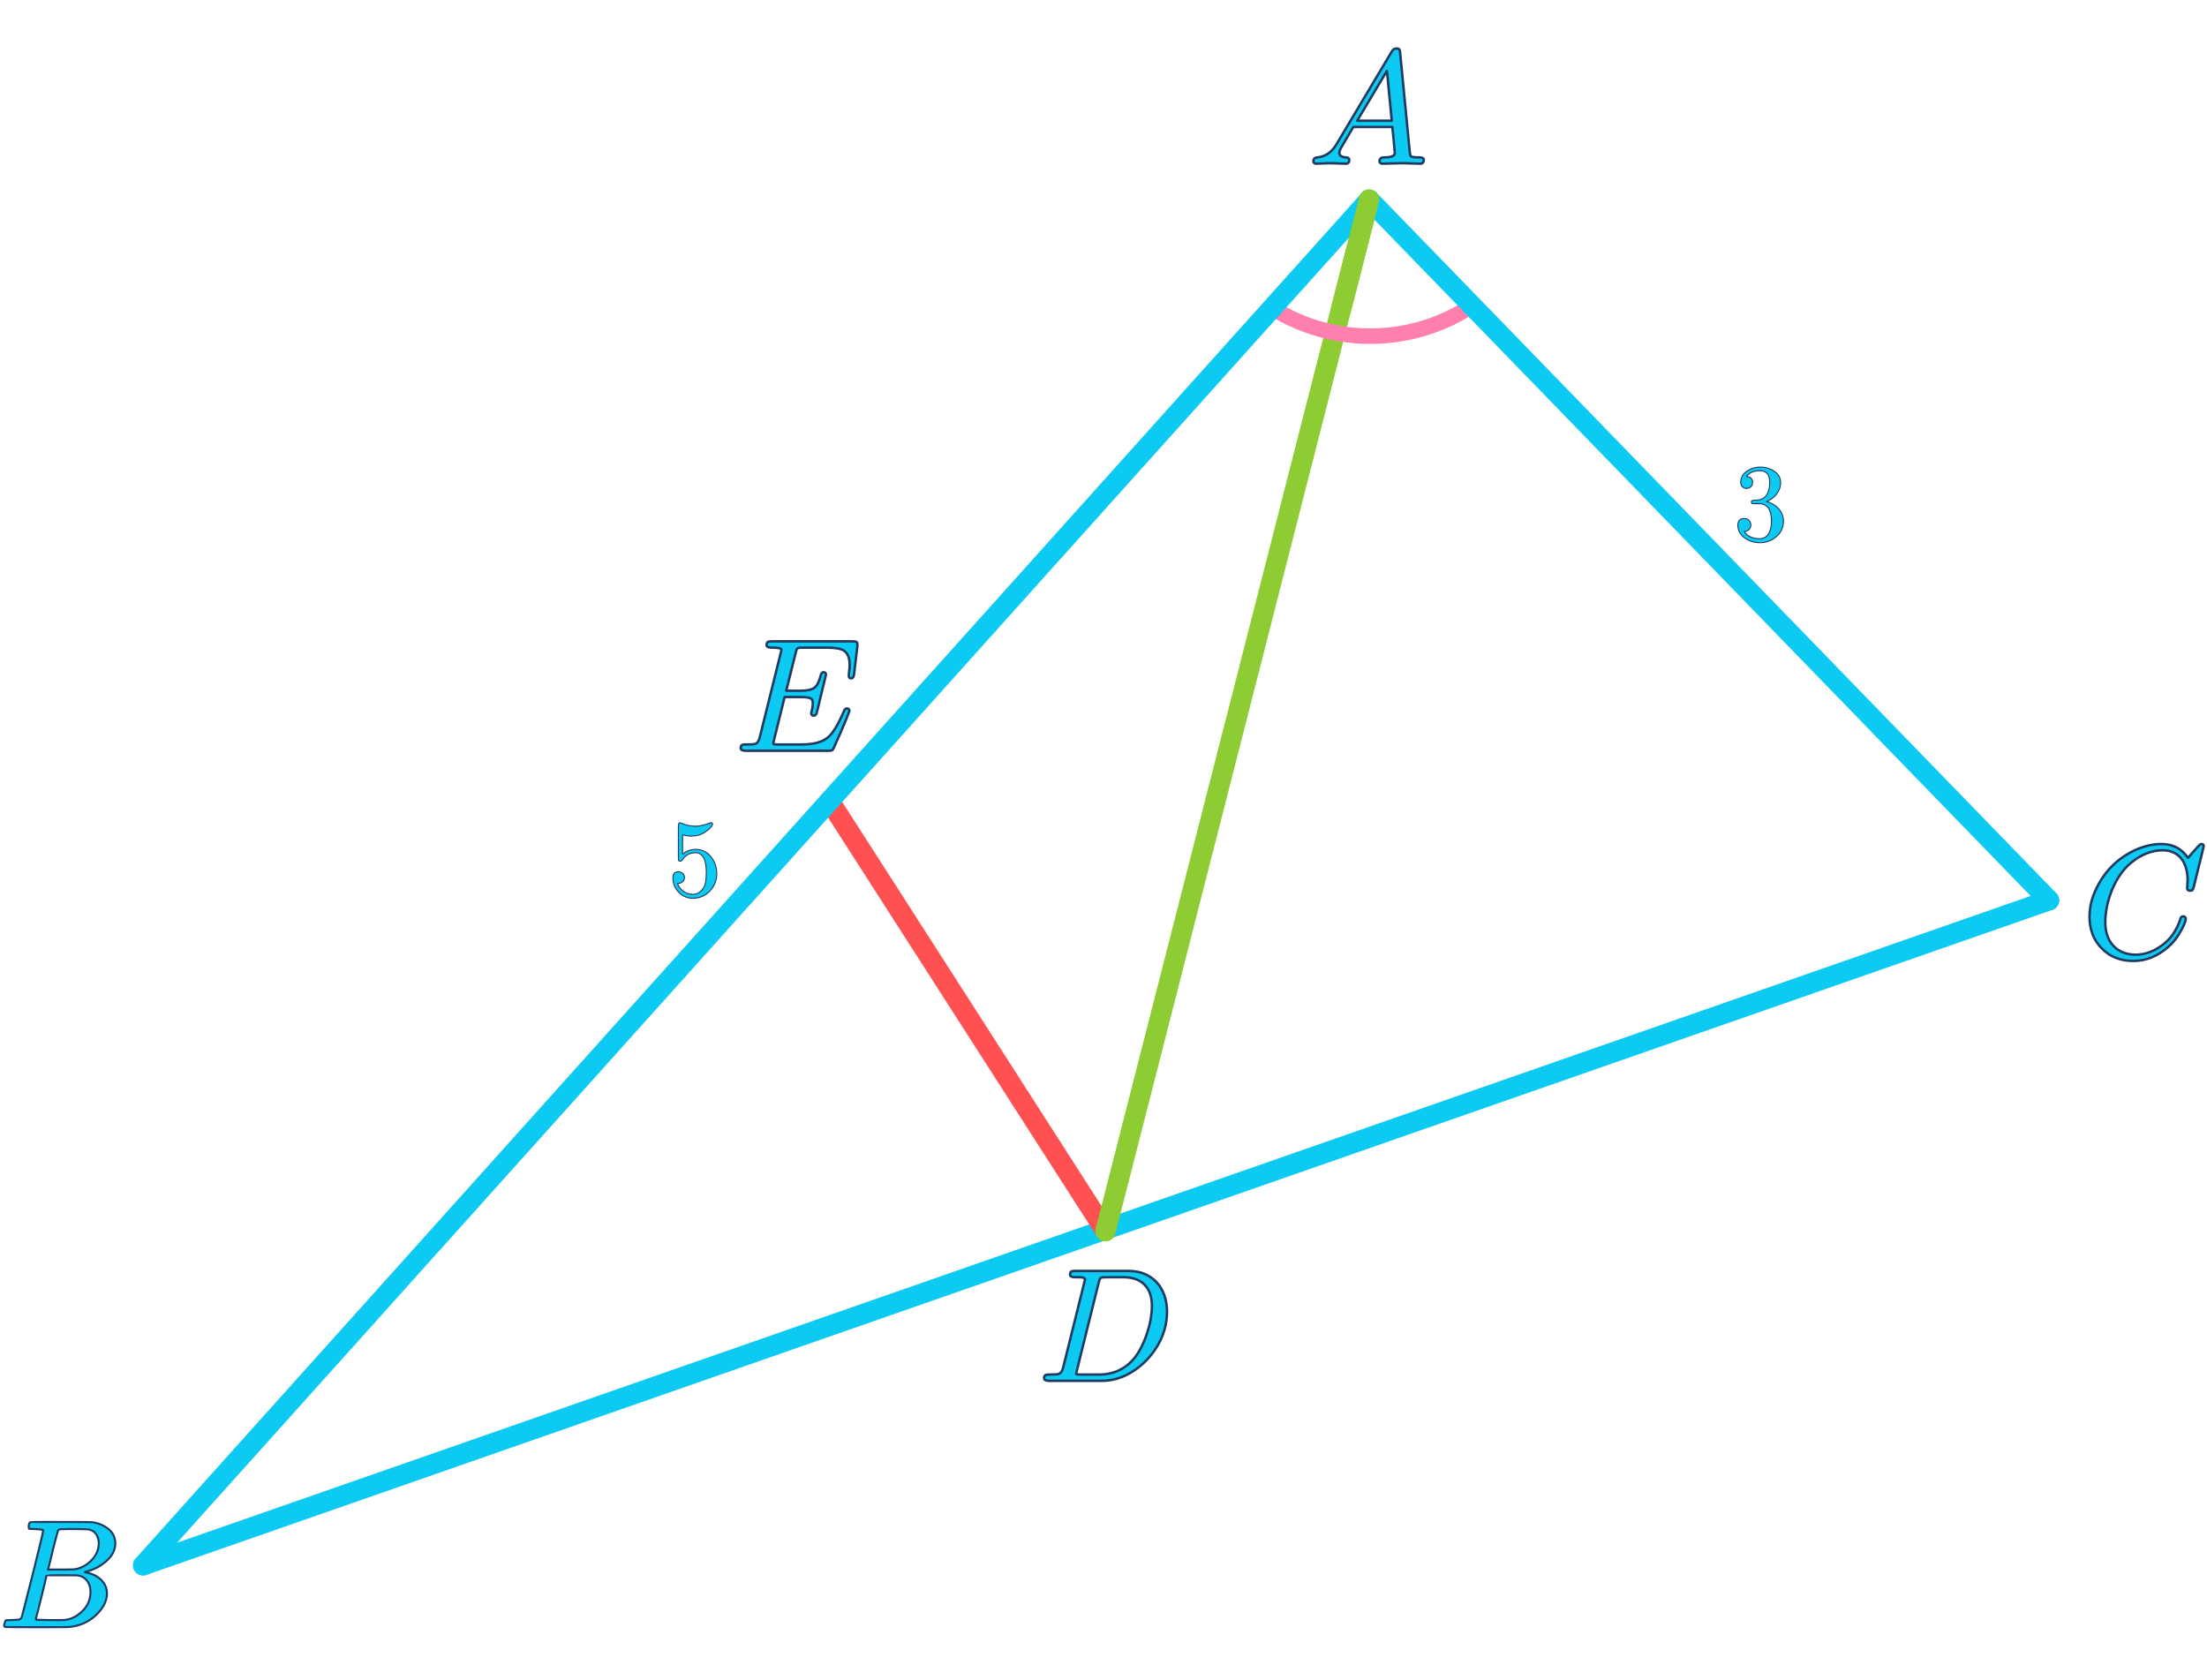
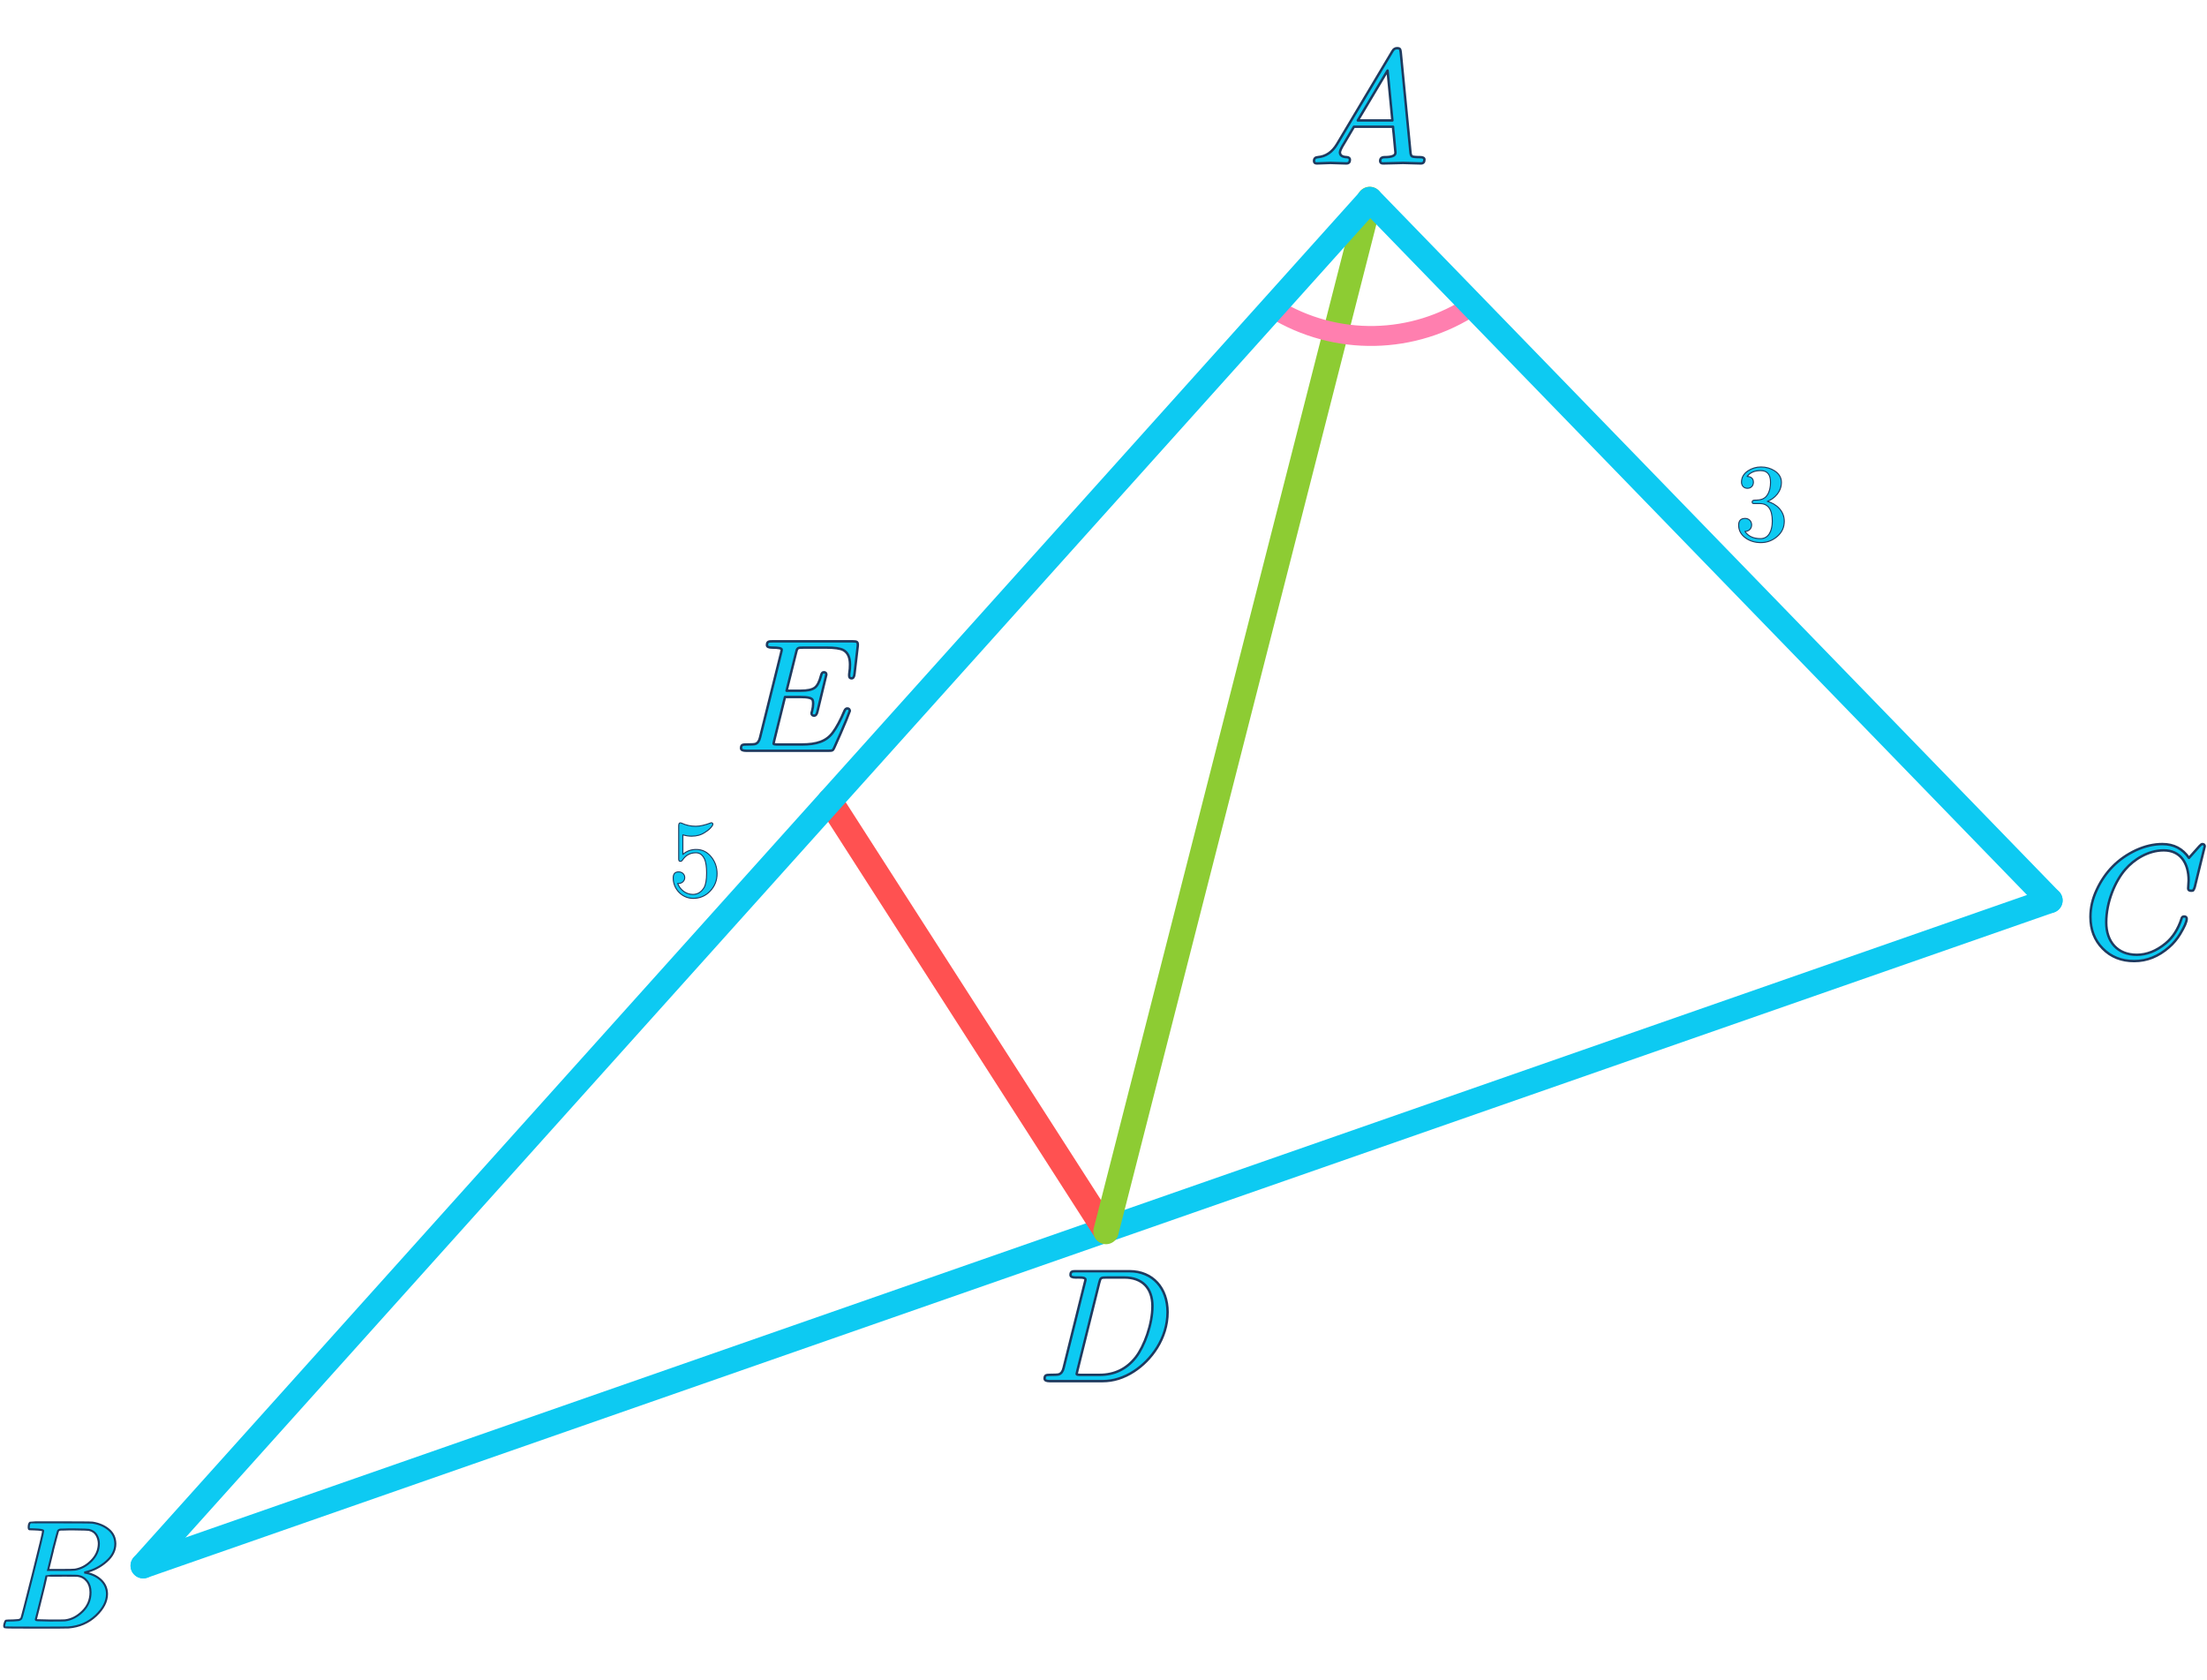
- <svg xmlns="http://www.w3.org/2000/svg" width="226" height="172" viewBox="0 0 905 650" version="1.1" xml:space="preserve" style="fill-rule:evenodd;clip-rule:evenodd;stroke-linejoin:round;stroke-miterlimit:2;">
+ <svg xmlns="http://www.w3.org/2000/svg" width="226" height="172" viewBox="0 0 1016 730" version="1.1" xml:space="preserve" style="fill-rule:evenodd;clip-rule:evenodd;stroke-linejoin:round;stroke-miterlimit:2;">
  <g>
-     <g>
-       <path id="MJX-51-NCM-I-1D434" d="M545.311,47.533c1.188,0 5.278,0.198 6.531,0.198c0.989,0 1.451,-0.527 1.451,-1.517c0,-0.594 -0.396,-0.989 -1.253,-1.055c-1.913,-0.066 -2.837,-0.726 -2.837,-1.979c0,-0.594 0.594,-1.913 1.847,-3.892c1.781,-2.969 3.035,-5.146 3.892,-6.597l16.03,0c0,0.462 0.066,1.385 0.264,2.837c0.462,4.815 0.725,7.454 0.725,7.784c0,1.253 -1.451,1.847 -4.419,1.847c-1.254,-0 -1.847,0.527 -1.847,1.583c-0,0.66 0.396,0.989 1.187,0.989c1.583,0 6.597,-0.198 8.18,-0.198c1.319,0 6.003,0.198 7.322,0.198c0.99,0 1.451,-0.527 1.451,-1.583c0,-0.659 -0.593,-0.989 -1.781,-0.989c-1.847,-0 -2.968,-0.132 -3.298,-0.33c-0.33,-0.198 -0.594,-0.792 -0.66,-1.781l-3.958,-40.767c-0.198,-1.253 -0.132,-1.781 -1.517,-1.781c-0.791,-0 -1.451,0.396 -1.913,1.253l-22.692,38.063c-1.979,3.298 -4.618,5.079 -7.85,5.343c-1.055,0.066 -1.583,0.593 -1.583,1.583c-0,0.66 0.396,0.989 1.121,0.989c1.056,0 4.552,-0.198 5.607,-0.198m23.418,-37.864l1.979,20.45l-14.182,-0l12.203,-20.45Z" style="fill:#0dcaf2;fill-rule:nonzero;stroke:#1e3a5f;stroke-width:1px;" />
-     </g>
+     <path id="MJX-51-NCM-I-1D434" d="M612.469,53.388c1.335,-0 5.928,0.222 7.336,0.222c1.111,0 1.629,-0.592 1.629,-1.704c0,-0.667 -0.444,-1.111 -1.407,-1.185c-2.148,-0.074 -3.186,-0.815 -3.186,-2.223c-0,-0.667 0.667,-2.148 2.074,-4.371c2.001,-3.335 3.409,-5.78 4.372,-7.409l18.004,-0c0,0.518 0.074,1.555 0.297,3.186c0.518,5.408 0.814,8.372 0.814,8.743c-0,1.407 -1.63,2.074 -4.963,2.074c-1.409,0 -2.075,0.592 -2.075,1.778c0,0.742 0.445,1.111 1.333,1.111c1.778,0 7.41,-0.222 9.188,-0.222c1.481,-0 6.742,0.222 8.224,0.222c1.112,0 1.629,-0.592 1.629,-1.778c0,-0.74 -0.666,-1.111 -2,-1.111c-2.075,0 -3.334,-0.148 -3.704,-0.37c-0.371,-0.223 -0.667,-0.89 -0.742,-2.001l-4.445,-45.788c-0.222,-1.407 -0.148,-2 -1.704,-2c-0.888,-0 -1.63,0.444 -2.148,1.407l-25.487,42.751c-2.223,3.704 -5.187,5.705 -8.817,6.001c-1.185,0.074 -1.778,0.666 -1.778,1.778c-0,0.742 0.444,1.111 1.259,1.111c1.186,0 5.112,-0.222 6.297,-0.222m26.303,-42.528l2.223,22.969l-15.929,-0l13.706,-22.969Z" style="fill:#0dcaf2;fill-rule:nonzero;stroke:#1e3a5f;stroke-width:1.12px;" />
  </g>
  <g>
-     <g>
-       <path id="MJX-51-NCM-I-1D436" d="M863.289,358.83c-0,-8.443 3.694,-17.019 7.85,-21.768c3.364,-3.892 9.169,-7.784 15.7,-7.784c6.86,-0 10.224,5.211 10.224,12.335c0,0.594 -0.198,2.705 -0.198,3.299c0,0.593 0.396,0.923 1.254,0.923c0.329,0 0.593,-0.066 0.791,-0.132c0.33,-0.461 0.528,-0.923 0.66,-1.385l4.09,-16.689c-0,-0.594 -0.33,-0.924 -0.99,-0.924c-0.264,0 -0.659,0.264 -1.187,0.858l-4.288,4.815c-2.573,-3.76 -6.201,-5.673 -10.884,-5.673c-3.628,0 -7.19,0.858 -10.819,2.507c-7.322,3.43 -12.665,8.839 -16.095,16.227c-1.715,3.629 -2.573,7.323 -2.573,11.083c0,5.277 1.649,9.565 5.014,12.995c3.364,3.43 7.652,5.145 12.929,5.145c5.211,0 9.961,-1.913 14.248,-5.673c1.781,-1.517 3.299,-3.364 4.552,-5.409c1.781,-2.968 2.705,-5.013 2.705,-6.267c-0,-0.593 -0.33,-0.923 -1.056,-0.923c-0.594,-0 -0.923,0.264 -1.055,0.857c-1.386,4.288 -3.562,7.718 -6.531,10.159c-3.76,3.1 -7.718,4.684 -11.808,4.684c-7.916,-0 -12.533,-5.344 -12.533,-13.26Z" style="fill:#0dcaf2;fill-rule:nonzero;stroke:#1e3a5f;stroke-width:1px;" />
-     </g>
+     <path id="MJX-51-NCM-I-1D436" d="M969.613,403.027c-0,-9.483 4.149,-19.115 8.817,-24.449c3.778,-4.371 10.298,-8.743 17.633,-8.743c7.705,0 11.484,5.853 11.484,13.855c-0,0.667 -0.223,3.038 -0.223,3.705c0,0.666 0.445,1.037 1.409,1.037c0.369,-0 0.666,-0.075 0.888,-0.149c0.371,-0.517 0.593,-1.036 0.742,-1.555l4.593,-18.745c0,-0.667 -0.37,-1.038 -1.112,-1.038c-0.296,0 -0.74,0.297 -1.333,0.964l-4.816,5.408c-2.89,-4.223 -6.965,-6.372 -12.225,-6.372c-4.074,0 -8.075,0.964 -12.151,2.816c-8.224,3.853 -14.225,9.928 -18.078,18.226c-1.926,4.076 -2.89,8.225 -2.89,12.448c0,5.927 1.853,10.743 5.632,14.596c3.778,3.852 8.595,5.778 14.522,5.778c5.852,0 11.187,-2.148 16.002,-6.372c2.001,-1.703 3.706,-3.778 5.113,-6.075c2.001,-3.333 3.038,-5.63 3.038,-7.039c0,-0.666 -0.37,-1.036 -1.186,-1.036c-0.667,-0 -1.036,0.296 -1.185,0.962c-1.556,4.816 -4,8.669 -7.335,11.411c-4.223,3.481 -8.669,5.26 -13.263,5.26c-8.891,0 -14.076,-6.002 -14.076,-14.893Z" style="fill:#0dcaf2;fill-rule:nonzero;stroke:#1e3a5f;stroke-width:1.12px;" />
  </g>
  <g>
-     <g>
-       <path id="MJX-51-NCM-I-1D437" d="M462.925,501.775l-21.901,0c-1.517,0 -2.242,0.066 -2.242,1.517c-0,0.726 0.725,1.056 2.177,1.056c1.319,-0 3.957,-0.198 3.957,0.857c0,0.132 -0.066,0.528 -0.263,1.188l-8.708,35.027c-0.33,1.452 -0.989,2.309 -1.979,2.639c-0.462,0.132 -1.649,0.198 -3.694,0.198c-1.451,-0 -2.111,0.132 -2.111,1.517c0,0.726 0.726,1.056 2.111,1.056l21.571,-0c4.485,-0 8.773,-1.32 12.929,-4.024c7.058,-4.552 13.787,-13.457 13.787,-24.276c-0,-9.763 -6.003,-16.755 -15.634,-16.755m9.433,14.315c0,7.454 -3.364,16.491 -6.794,20.911c-3.76,4.815 -8.708,7.256 -14.909,7.256l-7.322,-0c-0.725,-0 -1.187,-0 -1.451,-0.066c-0.396,-0 -0.594,-0.132 -0.594,-0.33c0,-0.132 0.132,-0.594 0.33,-1.451l8.906,-35.819c0.593,-2.177 0.527,-2.243 3.298,-2.243l6.992,-0c7.388,-0 11.544,4.353 11.544,11.742Z" style="fill:#0dcaf2;fill-rule:nonzero;stroke:#1e3a5f;stroke-width:1px;" />
-     </g>
+     <path id="MJX-51-NCM-I-1D437" d="M519.936,563.579l-24.599,-0c-1.704,-0 -2.518,0.074 -2.518,1.704c0,0.815 0.814,1.186 2.445,1.186c1.482,-0 4.445,-0.223 4.445,0.962c-0,0.149 -0.074,0.593 -0.296,1.335l-9.78,39.341c-0.371,1.631 -1.111,2.593 -2.223,2.964c-0.519,0.148 -1.852,0.222 -4.149,0.222c-1.63,0 -2.371,0.149 -2.371,1.704c-0,0.816 0.815,1.186 2.371,1.186l24.228,0c5.037,0 9.853,-1.482 14.521,-4.519c7.928,-5.113 15.485,-15.115 15.485,-27.267c0,-10.965 -6.742,-18.818 -17.559,-18.818m10.595,16.078c-0,8.372 -3.779,18.522 -7.631,23.487c-4.223,5.408 -9.781,8.149 -16.745,8.149l-8.224,0c-0.815,0 -1.334,0 -1.63,-0.074c-0.445,0 -0.667,-0.148 -0.667,-0.37c-0,-0.149 0.148,-0.668 0.37,-1.63l10.003,-40.231c0.666,-2.445 0.592,-2.519 3.705,-2.519l7.853,-0c8.298,-0 12.966,4.889 12.966,13.188Z" style="fill:#0dcaf2;fill-rule:nonzero;stroke:#1e3a5f;stroke-width:1.12px;" />
  </g>
  <g>
-     <g>
-       <path id="MJX-51-NCM-I-1D438" d="M314.359,245.188c-0,0.659 0.725,0.989 2.11,0.989c2.639,0 3.958,0.264 3.958,0.858c0,0.197 -0.132,0.659 -0.329,1.517l-8.576,34.5c-0.33,1.451 -0.989,2.309 -1.979,2.638c-0.462,0.132 -1.649,0.198 -3.694,0.198c-1.451,0 -2.111,0.132 -2.111,1.518c0,0.725 0.726,1.055 2.111,1.055l33.84,0c1.584,0 1.715,-0.132 2.243,-1.253l2.639,-5.937c1.781,-4.09 3.034,-7.125 3.76,-9.169c-0.132,-0.594 -0.33,-0.99 -1.056,-0.99c-0.461,0 -0.857,0.33 -1.121,0.924c-1.649,3.892 -3.232,6.86 -4.816,8.971c-2.638,3.562 -6.53,4.881 -12.731,4.881l-9.565,0c-0.66,0 -1.121,0 -1.385,-0.066c-0.396,0 -0.594,-0.132 -0.594,-0.329c0,-0.132 0.132,-0.594 0.33,-1.452l4.354,-17.613l6.266,0c3.101,0 4.75,0.396 5.08,1.254c0.132,0.33 0.198,0.791 0.198,1.451c-0,0.858 -0.132,1.913 -0.462,3.166c-0.132,0.33 -0.198,0.594 -0.198,0.792c0,0.66 0.396,0.989 1.121,0.989c0.594,0 0.99,-0.527 1.254,-1.517l3.694,-15.304c-0,-0.659 -0.33,-0.989 -1.056,-0.989c-0.527,-0 -0.923,0.462 -1.121,1.385c-0.66,2.573 -1.517,4.222 -2.639,5.013c-1.121,0.792 -2.968,1.188 -5.673,1.188l-5.805,-0l3.826,-15.37c0.528,-2.243 0.528,-2.309 3.299,-2.309l9.169,0c3.364,0 5.673,0.33 6.926,0.99c1.847,0.989 2.771,2.968 2.771,5.936c-0,1.122 -0.066,2.309 -0.264,3.431c-0,0.132 -0,0.329 -0.066,0.593l-0,0.594c-0,0.726 0.33,1.055 0.989,1.055c0.66,0 1.056,-0.593 1.188,-1.847l1.319,-11.28c0.198,-1.847 -0.264,-2.045 -2.045,-2.045l-32.917,0c-1.517,0 -2.242,0.066 -2.242,1.584Z" style="fill:#0dcaf2;fill-rule:nonzero;stroke:#1e3a5f;stroke-width:1px;" />
-     </g>
+     <path id="MJX-51-NCM-I-1D438" d="M353.071,275.388c-0,0.74 0.814,1.111 2.37,1.111c2.964,-0 4.445,0.296 4.445,0.963c0,0.222 -0.148,0.741 -0.369,1.704l-9.633,38.75c-0.37,1.629 -1.11,2.593 -2.222,2.963c-0.519,0.148 -1.852,0.222 -4.149,0.222c-1.63,-0 -2.371,0.148 -2.371,1.705c-0,0.814 0.815,1.185 2.371,1.185l38.008,-0c1.779,-0 1.926,-0.148 2.519,-1.408l2.964,-6.668c2.001,-4.594 3.408,-8.002 4.223,-10.298c-0.148,-0.667 -0.37,-1.112 -1.186,-1.112c-0.518,-0 -0.962,0.371 -1.259,1.038c-1.852,4.371 -3.63,7.705 -5.409,10.076c-2.963,4 -7.334,5.482 -14.299,5.482l-10.743,-0c-0.742,-0 -1.259,-0 -1.556,-0.074c-0.445,-0 -0.667,-0.148 -0.667,-0.37c-0,-0.148 0.148,-0.667 0.371,-1.631l4.89,-19.782l7.038,0c3.483,0 5.335,0.445 5.705,1.408c0.149,0.371 0.223,0.889 0.223,1.63c-0,0.964 -0.148,2.149 -0.519,3.556c-0.148,0.371 -0.223,0.667 -0.223,0.89c0,0.741 0.445,1.111 1.26,1.111c0.667,-0 1.112,-0.592 1.408,-1.704l4.149,-17.189c0,-0.741 -0.371,-1.111 -1.186,-1.111c-0.592,-0 -1.037,0.519 -1.259,1.555c-0.741,2.89 -1.704,4.742 -2.964,5.631c-1.259,0.889 -3.334,1.334 -6.372,1.334l-6.52,0l4.297,-17.263c0.593,-2.519 0.593,-2.593 3.706,-2.593l10.298,-0c3.778,-0 6.372,0.37 7.779,1.112c2.075,1.11 3.112,3.333 3.112,6.667c0,1.26 -0.074,2.593 -0.296,3.853c-0,0.149 -0,0.37 -0.074,0.666l-0,0.668c-0,0.815 0.37,1.185 1.111,1.185c0.741,-0 1.186,-0.667 1.334,-2.075l1.481,-12.669c0.223,-2.075 -0.296,-2.297 -2.297,-2.297l-36.971,-0c-1.704,-0 -2.518,0.074 -2.518,1.779Z" style="fill:#0dcaf2;fill-rule:nonzero;stroke:#1e3a5f;stroke-width:1.12px;" />
  </g>
  <g>
-     <g>
-       <path d="M14.104,607.598c-1.138,-0 -1.812,-0.021 -2.022,-0.063c-0.211,-0.042 -0.316,-0.274 -0.316,-0.695c-0,-1.138 0.231,-1.833 0.695,-2.086c0.042,-0.042 2.78,-0.063 8.215,-0.063c10.911,-0 16.662,0.042 17.252,0.126c2.654,0.422 4.866,1.37 6.635,2.844c1.769,1.475 2.675,3.413 2.717,5.814c0,2.696 -1.221,5.119 -3.665,7.267c-2.443,2.149 -5.245,3.602 -8.405,4.36l-0.631,0.19c2.696,0.379 4.908,1.348 6.635,2.907c1.727,1.559 2.612,3.497 2.654,5.814c-0,3.075 -1.517,6.045 -4.55,8.91c-3.033,2.865 -6.762,4.487 -11.185,4.866c-0.295,0.042 -4.74,0.063 -13.334,0.063c-8.426,0 -12.702,-0.042 -12.828,-0.126c-0.169,-0.127 -0.253,-0.295 -0.253,-0.506c-0,-0.295 0.042,-0.59 0.126,-0.885c0.211,-0.8 0.422,-1.242 0.632,-1.327c0.169,-0.042 0.485,-0.063 0.948,-0.063l0.379,0c1.138,0 2.402,-0.063 3.792,-0.189c0.59,-0.127 0.99,-0.38 1.201,-0.759c0.126,-0.168 1.643,-6.024 4.55,-17.567c2.906,-11.544 4.36,-17.631 4.36,-18.263c-0,-0.295 -1.201,-0.485 -3.602,-0.569Zm26.415,5.877c-0,-1.264 -0.316,-2.444 -0.948,-3.539c-0.632,-1.095 -1.664,-1.811 -3.097,-2.149c-0.295,-0.084 -2.233,-0.147 -5.813,-0.189l-2.655,-0c-0.926,-0 -1.664,0.021 -2.211,0.063l-0.822,0c-0.632,0.042 -1.032,0.253 -1.201,0.632c-0.084,0.169 -0.758,2.696 -2.022,7.583c0,0.127 -0.021,0.253 -0.063,0.379l-1.959,7.963l5.119,-0c3.412,-0 5.371,-0.042 5.877,-0.127c2.527,-0.421 4.781,-1.643 6.761,-3.665c1.98,-2.022 2.992,-4.339 3.034,-6.951Zm-3.413,19.906c0,-1.854 -0.484,-3.392 -1.453,-4.613c-0.969,-1.222 -2.233,-1.938 -3.792,-2.149c-0.253,-0.042 -2.001,-0.063 -5.245,-0.063c-4.971,-0 -7.478,0.021 -7.52,0.063c0,0.084 -0.358,1.622 -1.074,4.613c-0.716,2.991 -1.454,5.961 -2.212,8.91l-1.137,4.424c-0,0.169 0.252,0.253 0.758,0.253c0.505,-0 2.212,0.042 5.119,0.126c3.749,0 5.771,-0.021 6.066,-0.063c2.612,-0.295 5.013,-1.517 7.204,-3.665c2.191,-2.149 3.286,-4.761 3.286,-7.836Z" style="fill:#0dcaf2;fill-rule:nonzero;stroke:#1e3a5f;stroke-width:0.83px;stroke-linejoin:miter;stroke-miterlimit:4;" />
-     </g>
+     <path d="M15.833,682.436c-1.278,0 -2.035,-0.024 -2.271,-0.071c-0.237,-0.047 -0.355,-0.307 -0.355,-0.78c0,-1.279 0.26,-2.059 0.781,-2.343c0.047,-0.047 3.122,-0.071 9.227,-0.071c12.255,-0 18.714,0.047 19.377,0.141c2.981,0.474 5.465,1.539 7.452,3.195c1.987,1.656 3.005,3.833 3.052,6.53c-0,3.028 -1.372,5.749 -4.117,8.162c-2.744,2.414 -5.891,4.046 -9.44,4.897l-0.709,0.213c3.028,0.426 5.513,1.514 7.453,3.265c1.939,1.751 2.933,3.928 2.98,6.531c0,3.453 -1.703,6.789 -5.11,10.007c-3.407,3.218 -7.595,5.04 -12.563,5.465c-0.331,0.048 -5.323,0.071 -14.976,0.071c-9.464,0 -14.266,-0.047 -14.408,-0.141c-0.19,-0.143 -0.284,-0.332 -0.284,-0.569c-0,-0.331 0.047,-0.662 0.141,-0.994c0.237,-0.898 0.474,-1.395 0.71,-1.49c0.19,-0.047 0.545,-0.071 1.065,-0.071l0.426,0c1.278,0 2.698,-0.071 4.259,-0.212c0.662,-0.143 1.112,-0.427 1.349,-0.853c0.141,-0.188 1.845,-6.766 5.11,-19.73c3.264,-12.966 4.897,-19.803 4.897,-20.513c0,-0.331 -1.349,-0.545 -4.046,-0.639Zm29.669,6.601c-0,-1.42 -0.355,-2.745 -1.065,-3.975c-0.71,-1.23 -1.869,-2.034 -3.478,-2.414c-0.332,-0.094 -2.508,-0.165 -6.529,-0.212l-2.982,0c-1.04,0 -1.869,0.024 -2.484,0.071l-0.923,-0c-0.71,0.047 -1.159,0.284 -1.349,0.71c-0.094,0.189 -0.851,3.028 -2.271,8.517c0,0.142 -0.023,0.284 -0.071,0.425l-2.2,8.944l5.75,0c3.832,0 6.032,-0.047 6.601,-0.143c2.838,-0.472 5.369,-1.845 7.593,-4.116c2.224,-2.271 3.361,-4.873 3.408,-7.807Zm-3.833,22.358c-0,-2.083 -0.544,-3.81 -1.632,-5.181c-1.089,-1.373 -2.508,-2.177 -4.259,-2.414c-0.285,-0.047 -2.248,-0.071 -5.891,-0.071c-5.584,0 -8.4,0.024 -8.447,0.071c0,0.094 -0.402,1.822 -1.206,5.181c-0.804,3.359 -1.633,6.695 -2.484,10.007l-1.277,4.969c-0,0.19 0.283,0.285 0.851,0.285c0.567,-0 2.484,0.047 5.749,0.141c4.211,0 6.482,-0.024 6.814,-0.071c2.933,-0.331 5.63,-1.704 8.091,-4.116c2.461,-2.414 3.691,-5.348 3.691,-8.801Z" style="fill:#0dcaf2;fill-rule:nonzero;stroke:#1e3a5f;stroke-width:0.93px;stroke-linejoin:miter;stroke-miterlimit:4;" />
  </g>
-   <path d="M58.705,622.472l781.51,-272.683" style="fill:none;fill-rule:nonzero;stroke:#0dcaf2;stroke-width:8.33px;stroke-linecap:round;stroke-miterlimit:1.5;" />
-   <path d="M340.146,309.047l113.059,176.177" style="fill:none;fill-rule:nonzero;stroke:#ff5151;stroke-width:8.33px;stroke-linecap:round;stroke-miterlimit:1.5;" />
-   <path d="M453.319,485.506l108.07,-423.022" style="fill:none;fill-rule:nonzero;stroke:#8dcc33;stroke-width:8.33px;stroke-linecap:round;stroke-miterlimit:1.5;" />
-   <path d="M522.253,107.244c25.237,15.504 57.195,14.882 81.808,-1.593c-24.613,16.475 -56.571,17.097 -81.808,1.593Z" style="fill:none;stroke:#ff7faf;stroke-width:6.36px;stroke-linecap:round;stroke-miterlimit:1.5;" />
-   <path d="M840.215,349.789l-278.738,-287.256" style="fill:none;fill-rule:nonzero;stroke:#0dcaf2;stroke-width:8.33px;stroke-linecap:round;stroke-miterlimit:1.5;" />
-   <path d="M58.705,622.472l502.187,-559.262" style="fill:none;fill-rule:nonzero;stroke:#0dcaf2;stroke-width:8.33px;stroke-linecap:round;stroke-miterlimit:1.5;" />
-   <path d="M549.877,107.548l11.512,-45.064" style="fill:none;fill-rule:nonzero;stroke:#8dcc33;stroke-width:8.33px;stroke-linecap:round;stroke-miterlimit:1.5;" />
-   <path id="MJX-216-NCM-N-33" d="M724.386,186.249c2.973,-1.126 5.766,-3.964 5.766,-7.794c0,-1.937 -0.946,-3.513 -2.793,-4.73c-1.622,-1.036 -3.469,-1.576 -5.541,-1.576c-2.027,-0 -3.784,0.54 -5.361,1.576c-1.757,1.172 -2.658,2.703 -2.658,4.64c0,1.487 0.991,2.523 2.433,2.523c1.442,0 2.433,-1.036 2.433,-2.478c-0,-1.486 -0.856,-2.297 -2.568,-2.387c1.171,-1.577 3.018,-2.388 5.541,-2.388c2.703,0 4.054,1.577 4.054,4.775c0,1.893 -0.36,3.469 -1.036,4.776c-1.216,2.162 -2.883,2.567 -5.676,2.567c-0.541,0.091 -0.811,0.316 -0.811,0.721c0,0.676 0.315,0.676 1.216,0.676l1.938,0c3.378,0 5.09,2.388 5.09,7.208c0,3.829 -1.396,7.163 -4.82,7.163c-2.928,-0 -5.091,-0.991 -6.397,-2.973c1.577,0.045 2.748,-1.127 2.748,-2.658c-0,-1.532 -1.126,-2.658 -2.658,-2.658c-1.757,-0 -2.658,0.901 -2.658,2.748c0,2.207 0.991,3.964 2.973,5.361c1.757,1.216 3.829,1.802 6.127,1.802c2.568,-0 4.775,-0.856 6.712,-2.523c1.937,-1.667 2.884,-3.739 2.884,-6.262c-0,-4.235 -3.334,-7.163 -6.938,-8.109Z" style="fill:#0dcaf2;fill-rule:nonzero;stroke:#1e3a5f;stroke-width:0.42px;" />
-   <path id="MJX-216-NCM-N-35" d="M278.994,333.779c0.225,-0 0.496,-0.18 0.721,-0.496c1.351,-2.027 3.199,-3.018 5.541,-3.018c1.577,-0 2.793,0.901 3.604,2.748c0.496,1.216 0.766,3.063 0.766,5.541c-0,2.838 -0.361,4.82 -1.036,5.992c-1.126,1.847 -2.658,2.793 -4.595,2.793c-3.019,-0 -5.406,-2.163 -6.217,-4.505c0.135,0.045 0.225,-0 0.405,-0c1.352,-0 2.478,-1.036 2.478,-2.388c0,-1.396 -1.126,-2.343 -2.478,-2.343c-1.576,0 -2.252,0.856 -2.252,2.523c-0,4.505 3.649,8.334 8.154,8.334c2.748,0 5.09,-0.991 6.982,-2.973c1.893,-1.982 2.839,-4.37 2.839,-7.118c-0,-2.613 -0.766,-4.865 -2.298,-6.802c-1.667,-2.117 -3.739,-3.154 -6.262,-3.154c-2.117,0 -3.964,0.676 -5.451,2.028l0,-8.019c1.217,0.36 2.388,0.54 3.604,0.54c2.072,0 3.874,-0.495 5.406,-1.531c1.397,-0.856 2.343,-1.712 2.883,-2.523c0.271,-0.36 0.406,-0.631 0.406,-0.766c-0,-0.45 -0.226,-0.676 -0.676,-0.676c-2.478,0.946 -4.595,1.442 -6.307,1.442c-2.027,-0 -3.964,-0.405 -5.811,-1.261c-0.226,-0.091 -0.406,-0.136 -0.586,-0.136c-0.405,0 -0.631,0.406 -0.631,1.262l0,13.154c0,0.946 0,1.352 0.811,1.352Z" style="fill:#0dcaf2;fill-rule:nonzero;stroke:#1e3a5f;stroke-width:0.42px;" />
+   <path d="M65.928,699.142l877.769,-306.269" style="fill:none;fill-rule:nonzero;stroke:#0dcaf2;stroke-width:11.67px;stroke-linecap:round;stroke-miterlimit:1.5;" />
+   <path d="M382.034,347.112l126.985,197.877" style="fill:none;fill-rule:nonzero;stroke:#ff5151;stroke-width:11.67px;stroke-linecap:round;stroke-miterlimit:1.5;" />
+   <path d="M509.147,545.306l121.381,-475.126" style="fill:none;fill-rule:nonzero;stroke:#8dcc33;stroke-width:11.67px;stroke-linecap:round;stroke-miterlimit:1.5;" />
+   <path d="M586.571,120.453c28.346,17.414 64.24,16.715 91.885,-1.789c-27.645,18.504 -63.539,19.203 -91.885,1.789Z" style="fill:none;stroke:#ff7faf;stroke-width:9.17px;stroke-linecap:round;stroke-miterlimit:1.5;" />
+   <path d="M943.697,392.873l-313.07,-322.638" style="fill:none;fill-rule:nonzero;stroke:#0dcaf2;stroke-width:11.67px;stroke-linecap:round;stroke-miterlimit:1.5;" />
+   <path d="M65.928,699.142l564.041,-628.146" style="fill:none;fill-rule:nonzero;stroke:#0dcaf2;stroke-width:11.67px;stroke-linecap:round;stroke-miterlimit:1.5;" />
+   <path id="MJX-216-NCM-N-33" d="M813.601,209.189c3.339,-1.264 6.476,-4.452 6.476,-8.754c0,-2.175 -1.062,-3.945 -3.137,-5.312c-1.822,-1.164 -3.896,-1.77 -6.223,-1.77c-2.277,-0 -4.25,0.606 -6.022,1.77c-1.973,1.316 -2.985,3.036 -2.985,5.211c0,1.67 1.113,2.834 2.733,2.834c1.619,0 2.732,-1.164 2.732,-2.783c0,-1.669 -0.961,-2.58 -2.884,-2.681c1.315,-1.771 3.39,-2.682 6.224,-2.682c3.036,-0 4.553,1.771 4.553,5.363c-0,2.126 -0.404,3.896 -1.164,5.364c-1.365,2.428 -3.238,2.883 -6.375,2.883c-0.607,0.102 -0.911,0.355 -0.911,0.81c0,0.759 0.354,0.759 1.366,0.759l2.177,0c3.794,0 5.717,2.682 5.717,8.096c-0,4.301 -1.568,8.045 -5.414,8.045c-3.289,0 -5.718,-1.113 -7.185,-3.339c1.771,0.051 3.087,-1.266 3.087,-2.985c-0,-1.721 -1.265,-2.986 -2.986,-2.986c-1.973,0 -2.985,1.012 -2.985,3.087c-0,2.479 1.113,4.452 3.339,6.021c1.973,1.366 4.301,2.024 6.882,2.024c2.884,0 5.363,-0.961 7.538,-2.834c2.176,-1.872 3.24,-4.199 3.24,-7.033c-0,-4.756 -3.745,-8.045 -7.793,-9.108Z" style="fill:#0dcaf2;fill-rule:nonzero;stroke:#1e3a5f;stroke-width:0.47px;" />
+   <path id="MJX-216-NCM-N-35" d="M313.35,374.891c0.253,-0 0.557,-0.203 0.81,-0.557c1.517,-2.277 3.593,-3.39 6.223,-3.39c1.772,-0 3.137,1.012 4.048,3.086c0.557,1.366 0.861,3.441 0.861,6.224c-0,3.187 -0.406,5.413 -1.164,6.73c-1.265,2.074 -2.985,3.137 -5.161,3.137c-3.391,-0 -6.072,-2.43 -6.983,-5.06c0.152,0.051 0.253,-0 0.455,-0c1.519,-0 2.783,-1.164 2.783,-2.682c0,-1.568 -1.264,-2.632 -2.783,-2.632c-1.77,0 -2.529,0.962 -2.529,2.834c-0,5.06 4.098,9.361 9.158,9.361c3.087,-0 5.717,-1.114 7.842,-3.34c2.126,-2.226 3.189,-4.908 3.189,-7.994c-0,-2.935 -0.861,-5.465 -2.581,-7.64c-1.873,-2.378 -4.2,-3.543 -7.034,-3.543c-2.377,0 -4.452,0.76 -6.122,2.278l-0,-9.007c1.367,0.405 2.682,0.607 4.048,0.607c2.327,-0 4.351,-0.556 6.072,-1.72c1.569,-0.961 2.631,-1.923 3.238,-2.833c0.304,-0.405 0.456,-0.709 0.456,-0.861c-0,-0.505 -0.254,-0.759 -0.759,-0.759c-2.784,1.062 -5.161,1.62 -7.084,1.62c-2.277,-0 -4.452,-0.455 -6.527,-1.417c-0.254,-0.102 -0.456,-0.152 -0.658,-0.152c-0.455,-0 -0.709,0.456 -0.709,1.417l0,14.774c0,1.063 0,1.519 0.911,1.519Z" style="fill:#0dcaf2;fill-rule:nonzero;stroke:#1e3a5f;stroke-width:0.47px;" />
</svg>
